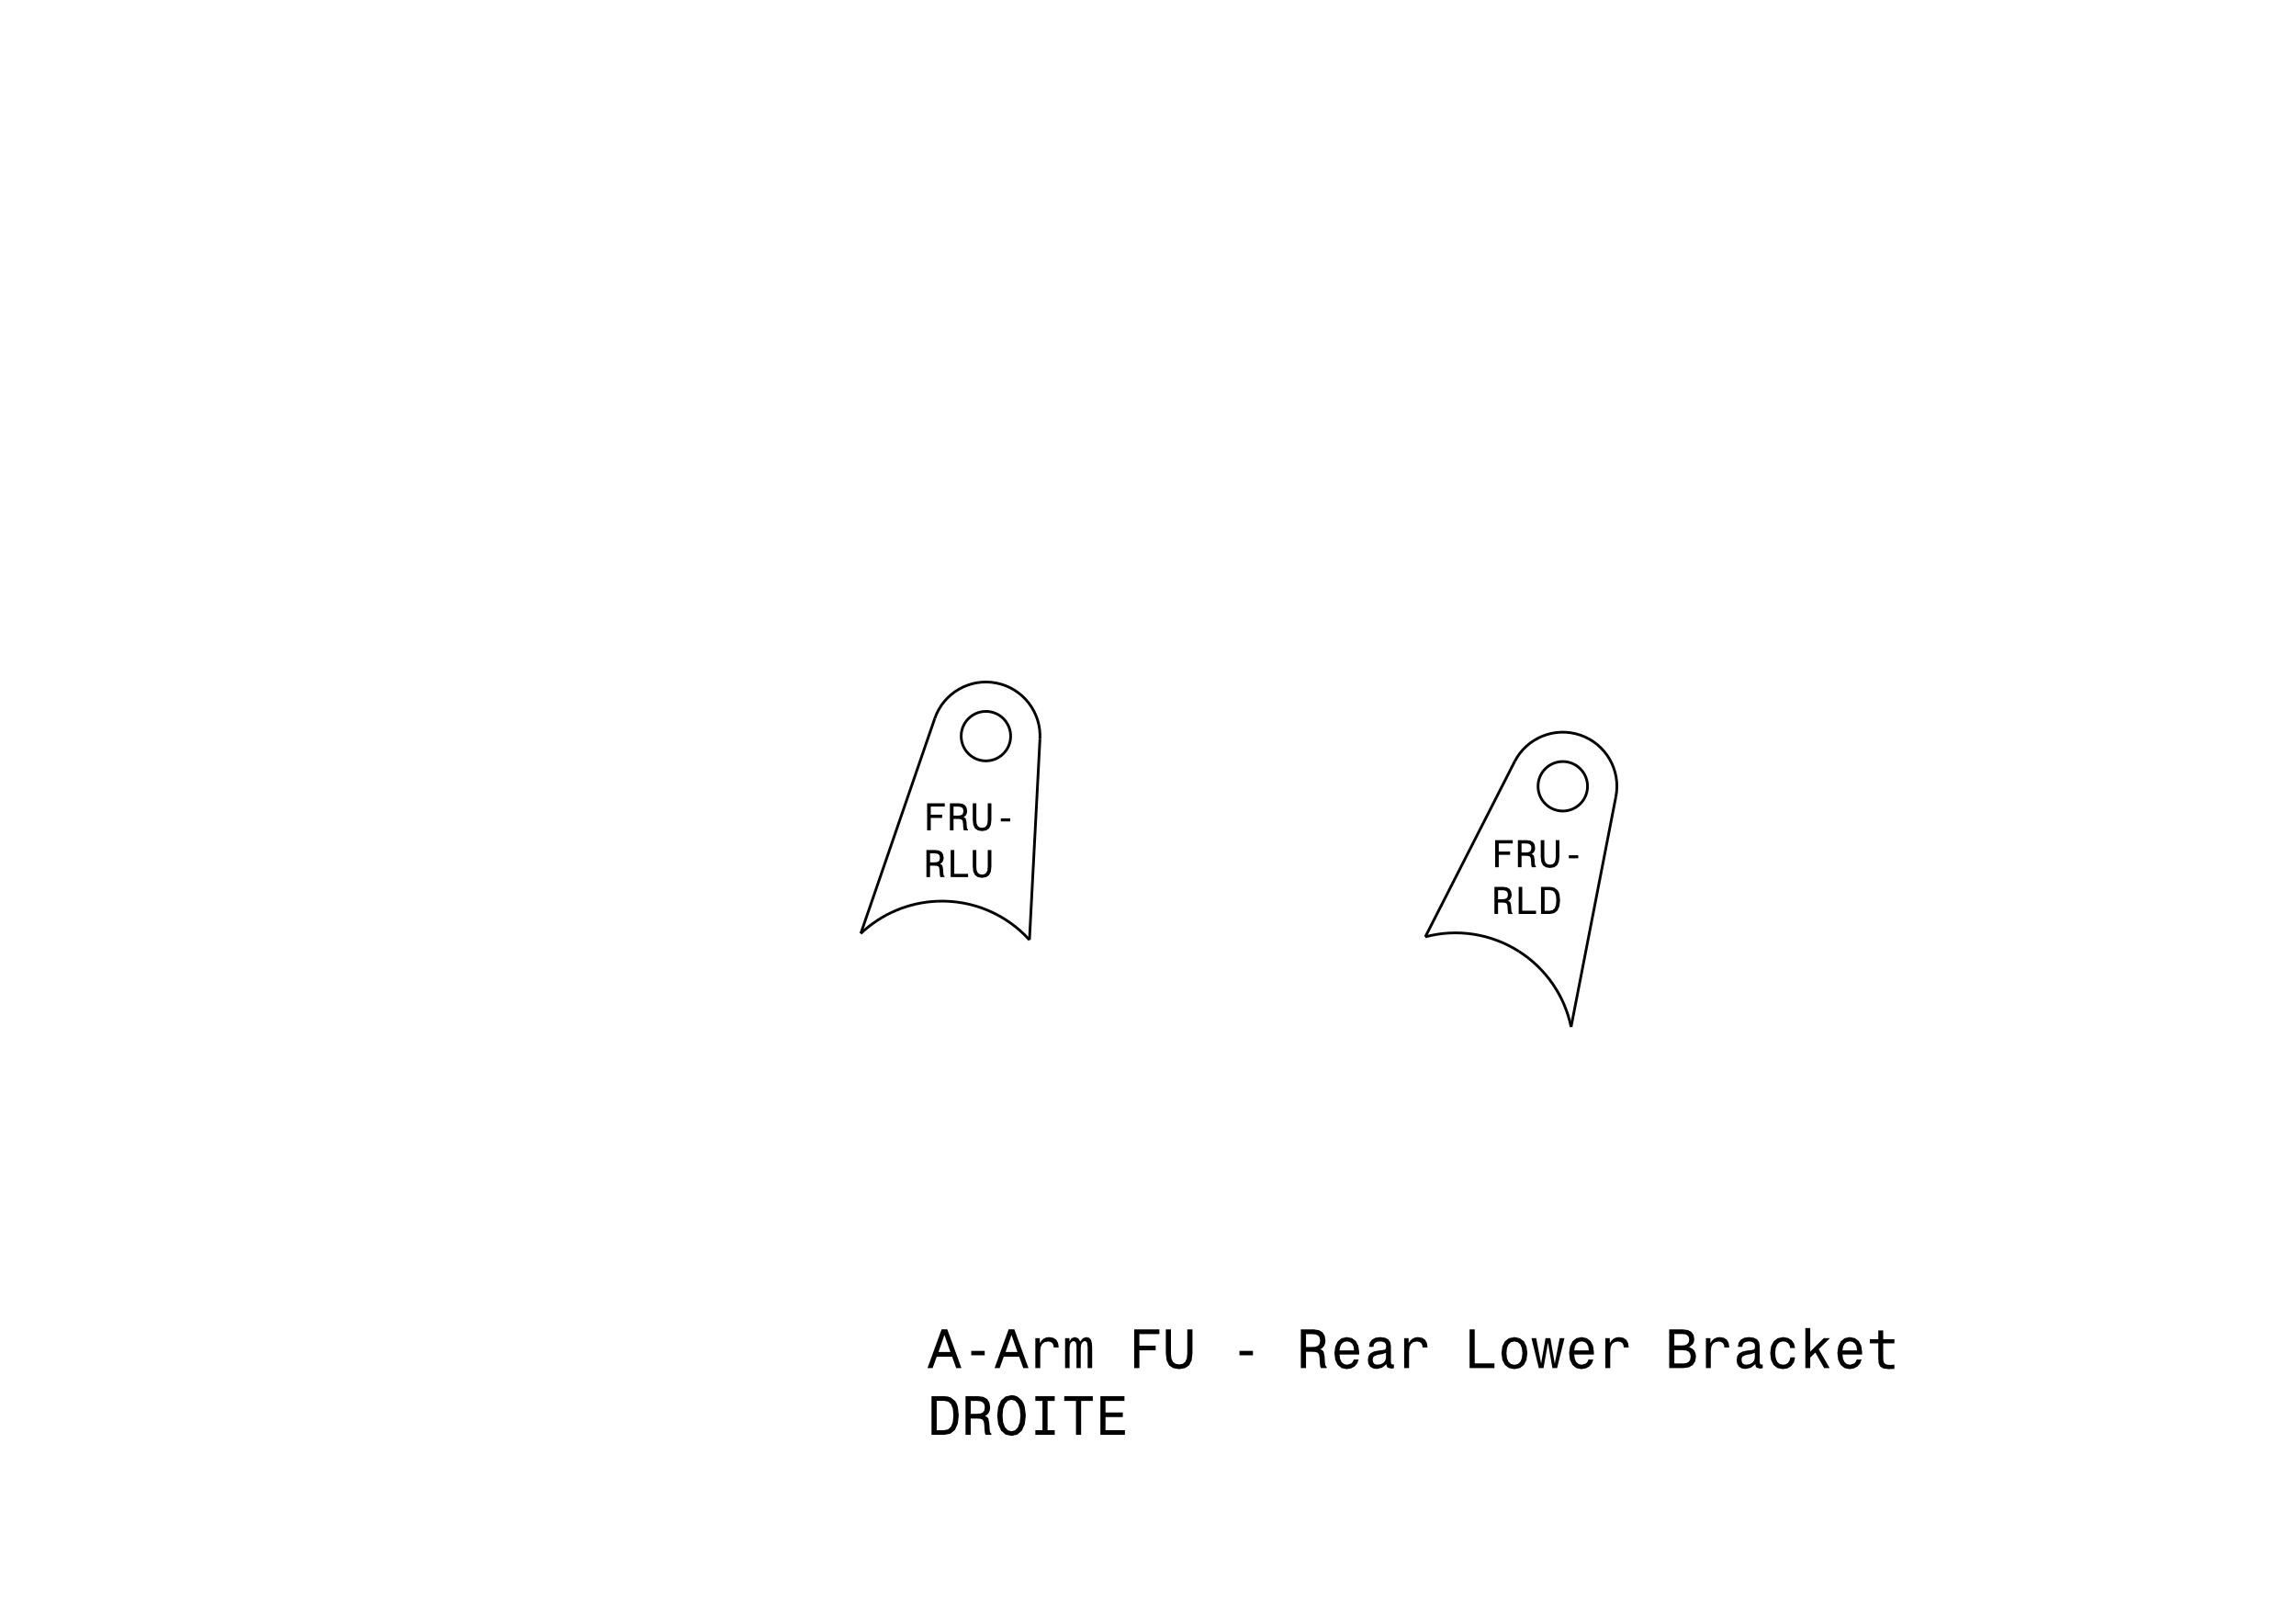
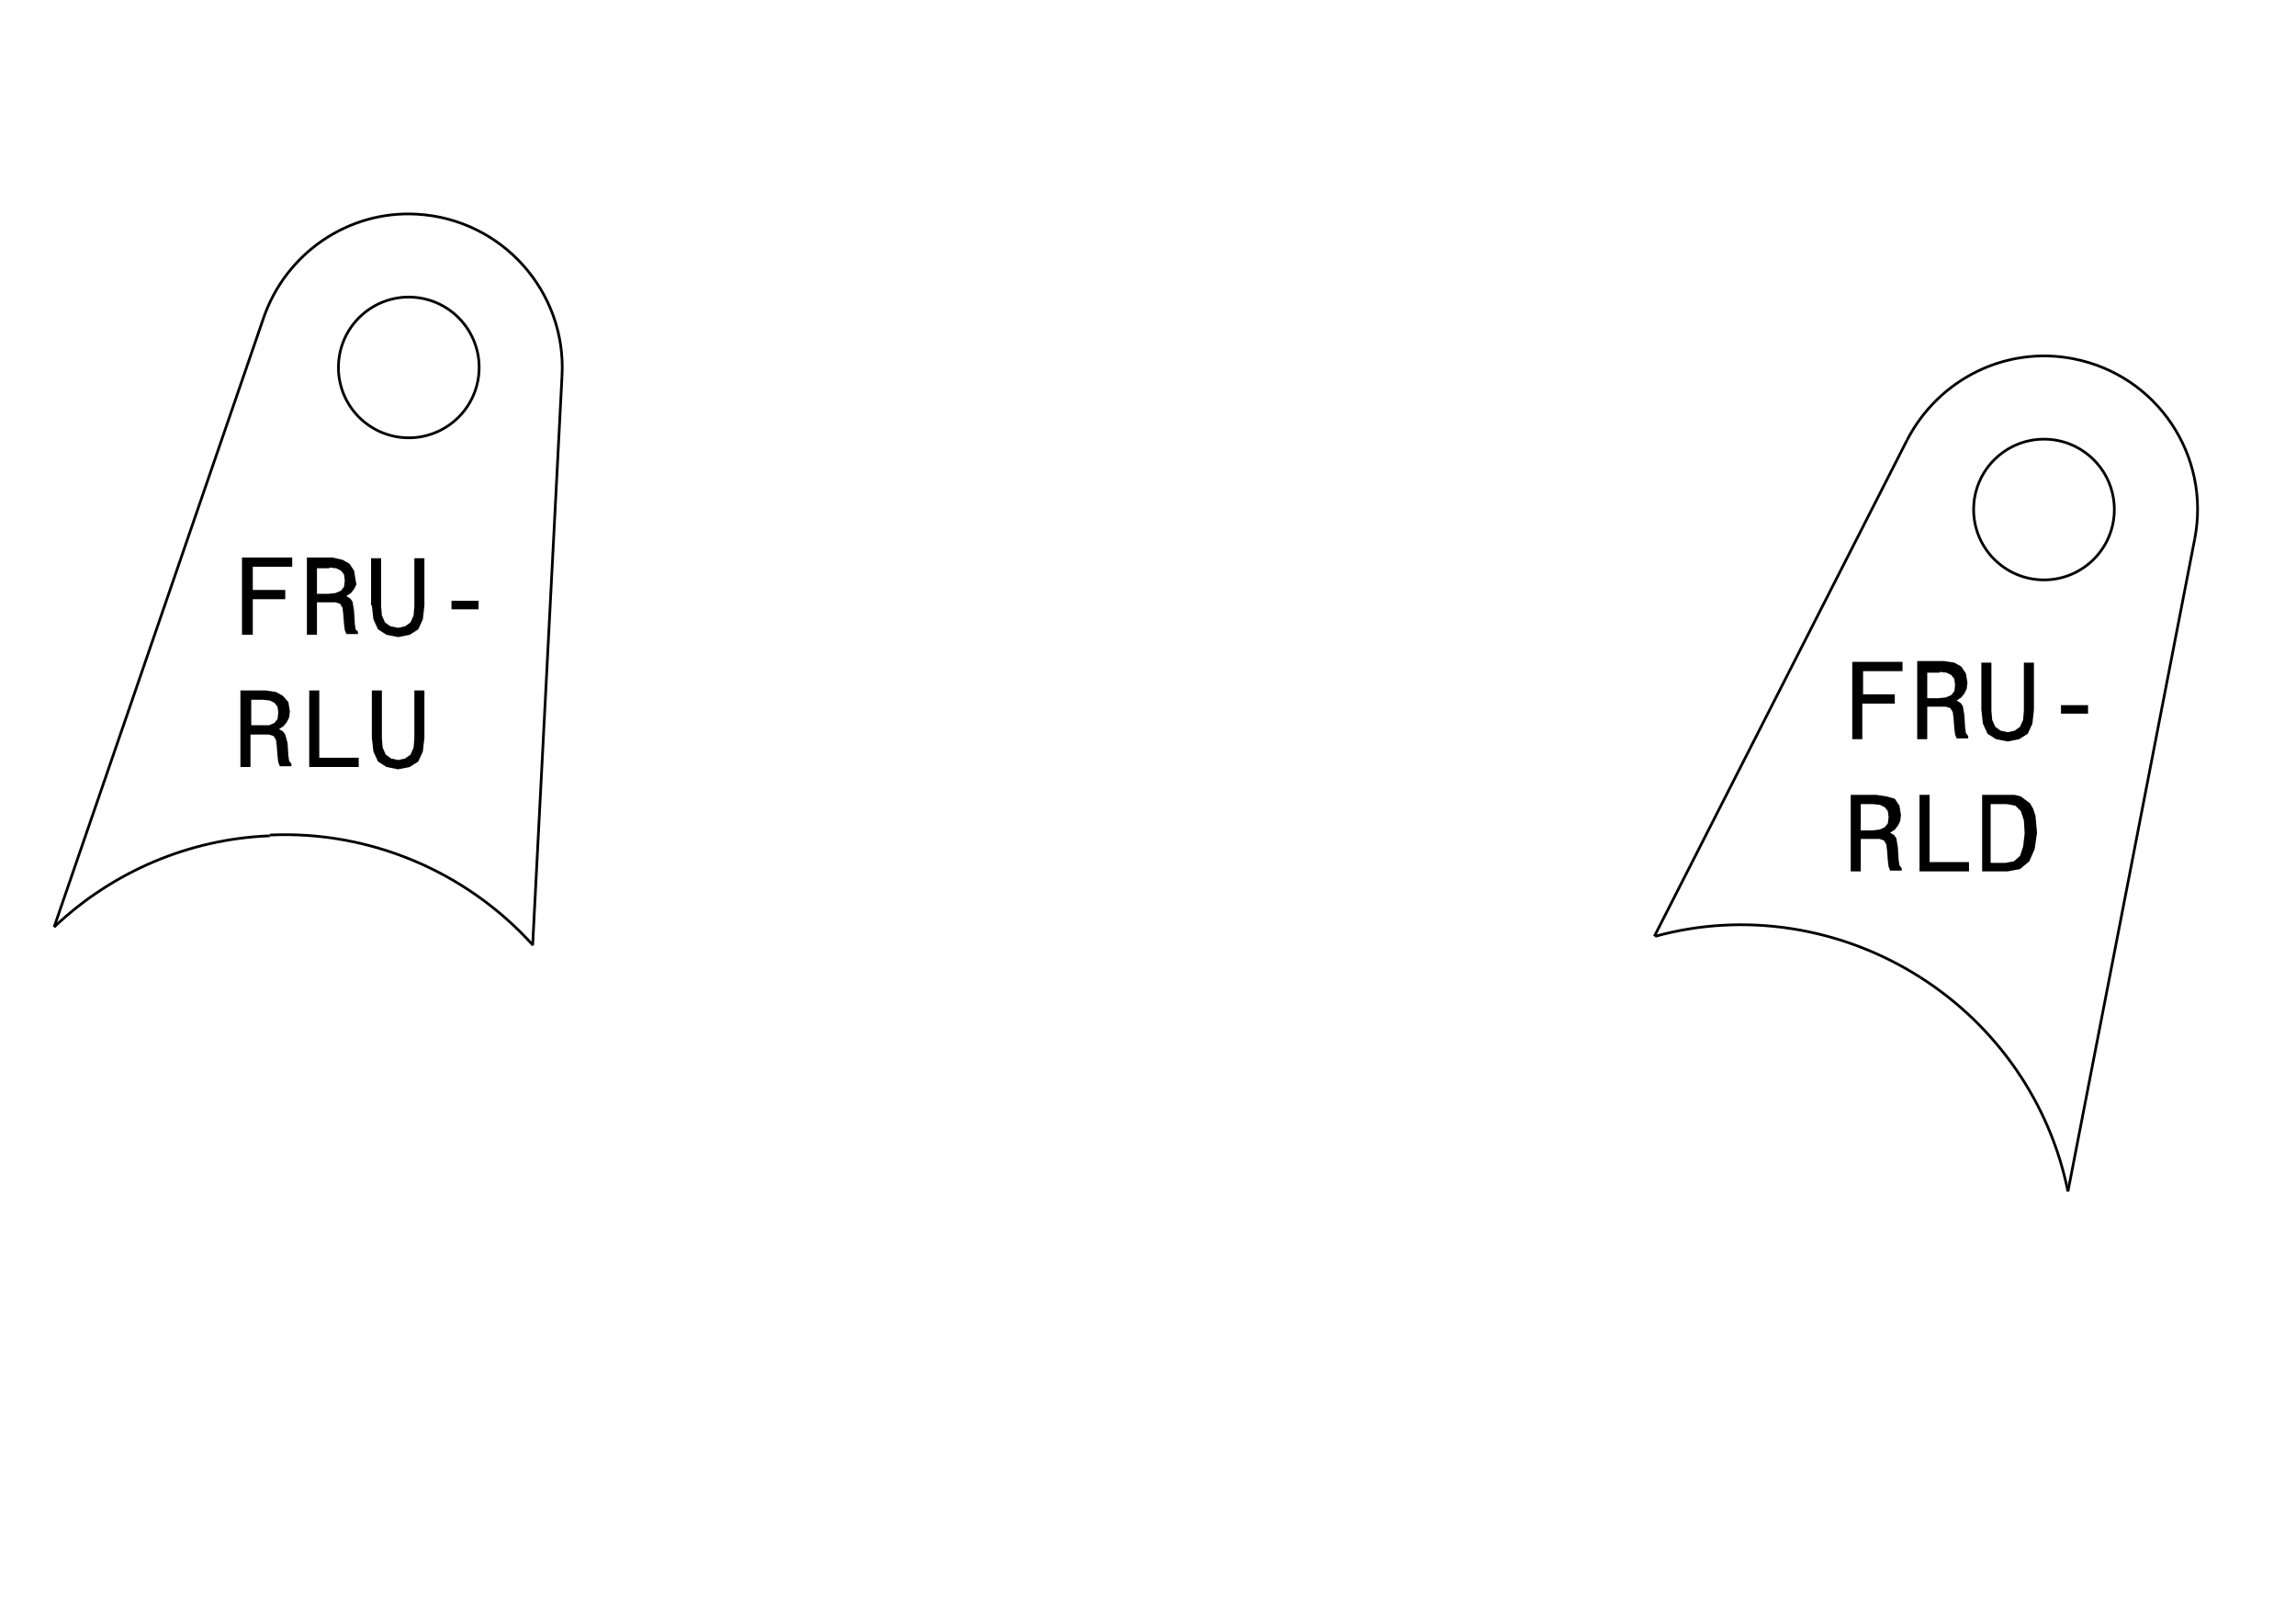
- <svg xmlns="http://www.w3.org/2000/svg" xmlns:ns1="http://www.3ds.com/print" ns1:text-version="18000" width="297" height="210" viewBox="0 0 297 210" version="1.1">
-   <g stroke="rgb(0, 0, 0)" stroke-width="0.35" stroke-linecap="butt" stroke-linejoin="miter" fill="none">
-     <path d="M 134.523 95.573 A 7 7 0 0 0 120.913 92.93" />
-     <circle cx="127.533" cy="95.208" r="3.2" />
-     <path d="M 133.166 121.566 A 15.16 15.004 -2.824 0 0 121.186 116.561" />
-     <path d="M 121.186 116.562 A 15.25 15.25 0 0 0 111.346 120.733" />
-     <path d="M 134.523 95.573 L 133.166 121.566" />
-     <path d="M 120.913 92.93 L 111.346 120.734" />
-     <path d="M 209.025 103.031 A 7 7 0 0 0 195.918 98.515" />
-     <circle cx="202.154" cy="101.694" r="3.2" />
-     <path d="M 203.228 132.821 A 15.162 15.008 -328.114 0 0 196.484 123.048" />
-     <path d="M 196.484 123.048 A 15.153 14.993 -328.002 0 0 184.371 121.166" />
-     <path d="M 195.918 98.515 L 184.371 121.166" />
-     <path d="M 209.025 103.031 L 203.228 132.821" />
+ <svg xmlns="http://www.w3.org/2000/svg" xmlns:ns1="http://www.3ds.com/print" version="1.1" id="Calque_1" ns1:text-version="18000" x="0px" y="0px" viewBox="0 0 297 210" style="enable-background:new 0 0 297 210;" xml:space="preserve">
+   <style type="text/css">
+ 	.st0{fill:none;stroke:#000000;stroke-width:0.35;}
+ </style>
+   <g>
+     <path class="st0" d="M72.7,48.6c0.6-10.9-7.8-20.3-18.8-20.9c-8.8-0.5-16.9,5-19.8,13.4" />
+     <ellipse transform="matrix(0.1602 -0.9871 0.9871 0.1602 -2.4834 92.132)" class="st0" cx="52.9" cy="47.5" rx="9.1" ry="9.1" />
+     <path class="st0" d="M68.9,122.2c-8.6-9.5-21.1-14.8-34-14.2" />
+     <path class="st0" d="M34.9,108.1c-10.4,0.4-20.3,4.6-27.9,11.8" />
+     <path class="st0" d="M72.7,48.6l-3.8,73.7" />
+     <path class="st0" d="M34.1,41.1L7,119.9" />
+     <path class="st0" d="M283.9,69.7c2.1-10.8-4.9-21.2-15.7-23.3c-8.7-1.7-17.4,2.6-21.5,10.5" />
+     <circle class="st0" cx="264.4" cy="65.9" r="9.1" />
+     <path class="st0" d="M267.5,154.1c-2.3-11.4-9.2-21.4-19.1-27.7" />
+     <path class="st0" d="M248.4,126.4c-10.2-6.5-22.7-8.5-34.3-5.3" />
+     <path class="st0" d="M246.7,56.9L214,121.1" />
+     <path class="st0" d="M283.9,69.7l-16.4,84.4" />
  </g>
-   <g stroke="rgb(0, 0, 0)" stroke-width="0.13" stroke-linecap="butt" stroke-linejoin="miter" fill="none">
-     <path d="M 119.978 176.938 L 120.641 176.938 L 121.167 175.468 L 123.163 175.468 L 123.689 176.938 L 124.366 176.938 L 122.536 171.931 L 121.801 171.931 L 119.978 176.938 L 119.978 176.938 z M 121.398 174.856 L 122.169 172.651 L 122.939 174.856 L 121.398 174.856 L 121.398 174.856 z M 125.634 175.288 L 127.378 175.288 L 127.378 174.719 L 125.634 174.719 L 125.634 175.288 L 125.634 175.288 z M 128.653 176.938 L 129.316 176.938 L 129.842 175.468 L 131.837 175.468 L 132.363 176.938 L 133.04 176.938 L 131.21 171.931 L 130.476 171.931 L 128.653 176.938 L 128.653 176.938 z M 130.072 174.856 L 130.843 172.651 L 131.614 174.856 L 130.072 174.856 L 130.072 174.856 z M 133.927 176.938 L 134.561 176.938 L 134.561 174.726 L 134.625 174.193 L 134.82 173.811 L 135.137 173.581 L 135.562 173.501 L 135.879 173.552 L 136.117 173.696 L 136.261 173.941 L 136.311 174.272 L 136.952 174.272 L 136.866 173.689 L 136.628 173.271 L 136.232 173.019 L 135.692 172.932 L 135.324 172.99 L 135.007 173.134 L 134.726 173.379 L 134.503 173.71 L 134.503 173.069 L 133.927 173.069 L 133.927 176.938 L 133.927 176.938 z M 137.774 176.938 L 138.357 176.938 L 138.357 174.352 L 138.393 173.963 L 138.501 173.682 L 138.667 173.516 L 138.883 173.451 L 139.056 173.509 L 139.172 173.653 L 139.229 173.898 L 139.251 174.222 L 139.251 176.938 L 139.798 176.938 L 139.798 174.352 L 139.834 173.97 L 139.942 173.689 L 140.115 173.516 L 140.331 173.451 L 140.504 173.509 L 140.62 173.653 L 140.692 174.222 L 140.692 176.938 L 141.275 176.938 L 141.275 174.265 L 141.239 173.71 L 141.124 173.285 L 140.893 173.026 L 140.519 172.932 L 140.079 173.076 L 139.741 173.494 L 139.474 173.084 L 139.027 172.932 L 138.617 173.076 L 138.336 173.48 L 138.336 173.069 L 137.774 173.069 L 137.774 176.938 L 137.774 176.938 z M 146.715 176.938 L 147.385 176.938 L 147.385 174.64 L 149.489 174.64 L 149.489 174.042 L 147.385 174.042 L 147.385 172.543 L 149.971 172.543 L 149.971 171.938 L 146.715 171.938 L 146.715 176.938 L 146.715 176.938 z M 150.807 175.036 L 150.908 175.937 L 151.225 176.578 L 151.758 176.945 L 152.529 177.075 L 153.293 176.945 L 153.826 176.578 L 154.143 175.944 L 154.251 175.036 L 154.251 171.938 L 153.581 171.938 L 153.581 175.072 L 153.516 175.684 L 153.321 176.124 L 152.99 176.383 L 152.529 176.47 L 152.053 176.383 L 151.722 176.124 L 151.527 175.692 L 151.47 175.072 L 151.47 171.938 L 150.807 171.938 L 150.807 175.036 L 150.807 175.036 z M 160.332 175.288 L 162.075 175.288 L 162.075 174.719 L 160.332 174.719 L 160.332 175.288 L 160.332 175.288 z M 168.271 176.938 L 168.941 176.938 L 168.941 174.827 L 169.625 174.827 L 170.13 174.849 L 170.447 174.95 L 170.62 175.187 L 170.692 175.612 L 170.728 176.261 L 170.771 176.686 L 170.857 176.938 L 171.614 176.938 L 171.614 176.801 L 171.448 176.599 L 171.391 176.225 L 171.34 175.418 L 171.218 174.82 L 171.052 174.633 L 170.793 174.496 L 171.081 174.316 L 171.283 174.063 L 171.412 173.746 L 171.455 173.365 L 171.355 172.759 L 171.066 172.305 L 170.591 172.032 L 169.942 171.938 L 168.271 171.938 L 168.271 176.938 L 168.271 176.938 z M 169.755 172.55 L 170.195 172.594 L 170.504 172.731 L 170.699 172.983 L 170.764 173.379 L 170.692 173.797 L 170.497 174.049 L 170.166 174.179 L 169.712 174.215 L 168.941 174.215 L 168.941 172.55 L 169.755 172.55 L 169.755 172.55 z M 173.278 175.187 L 175.814 175.187 L 175.821 174.892 L 175.706 174.063 L 175.389 173.444 L 174.885 173.069 L 174.215 172.932 L 173.559 173.076 L 173.055 173.48 L 172.731 174.135 L 172.615 175 L 172.723 175.886 L 173.048 176.535 L 173.545 176.938 L 174.193 177.075 L 174.755 176.981 L 175.216 176.736 L 175.555 176.347 L 175.749 175.829 L 175.123 175.829 L 174.993 176.117 L 174.806 176.333 L 174.272 176.506 L 173.862 176.427 L 173.552 176.174 L 173.35 175.764 L 173.278 175.209 L 173.278 175.187 L 173.278 175.187 z M 173.278 174.654 L 173.357 174.157 L 173.552 173.79 L 173.847 173.566 L 174.236 173.487 L 174.618 173.566 L 174.914 173.79 L 175.094 174.157 L 175.159 174.654 L 173.278 174.654 L 173.278 174.654 z M 179.359 176.434 L 179.359 176.455 L 179.395 176.7 L 179.503 176.873 L 179.957 177.01 L 180.31 176.952 L 180.31 176.463 L 180.159 176.484 L 179.957 176.39 L 179.921 176.102 L 179.921 174.099 L 179.834 173.588 L 179.582 173.228 L 179.143 173.012 L 178.523 172.932 L 177.918 173.019 L 177.471 173.264 L 177.19 173.646 L 177.097 174.15 L 177.097 174.193 L 177.666 174.193 L 177.716 173.89 L 177.875 173.674 L 178.134 173.545 L 178.502 173.494 L 178.855 173.53 L 179.107 173.638 L 179.258 173.826 L 179.309 174.085 L 179.28 174.388 L 179.164 174.539 L 178.876 174.611 L 178.336 174.669 L 177.716 174.798 L 177.277 175.029 L 177.017 175.389 L 176.938 175.922 L 177.01 176.398 L 177.234 176.751 L 177.594 176.974 L 178.091 177.053 L 178.761 176.902 L 179.359 176.434 L 179.359 176.434 z M 179.287 175.584 L 179.2 175.958 L 178.97 176.246 L 178.624 176.434 L 178.199 176.499 L 177.925 176.463 L 177.731 176.347 L 177.608 176.146 L 177.572 175.865 L 177.601 175.612 L 177.716 175.432 L 178.177 175.231 L 178.761 175.144 L 179.287 174.971 L 179.287 175.584 L 179.287 175.584 z M 181.636 176.938 L 182.27 176.938 L 182.27 174.726 L 182.334 174.193 L 182.529 173.811 L 182.846 173.581 L 183.271 173.501 L 183.588 173.552 L 183.826 173.696 L 183.97 173.941 L 184.02 174.272 L 184.662 174.272 L 184.575 173.689 L 184.337 173.271 L 183.941 173.019 L 183.401 172.932 L 183.033 172.99 L 182.716 173.134 L 182.435 173.379 L 182.212 173.71 L 182.212 173.069 L 181.636 173.069 L 181.636 176.938 L 181.636 176.938 z M 190.101 176.938 L 193.314 176.938 L 193.314 176.333 L 190.764 176.333 L 190.764 171.938 L 190.101 171.938 L 190.101 176.938 L 190.101 176.938 z M 194.222 175.007 L 194.337 175.886 L 194.669 176.535 L 195.195 176.938 L 195.901 177.075 L 196.6 176.938 L 197.126 176.542 L 197.457 175.893 L 197.579 175.007 L 197.457 174.128 L 197.126 173.473 L 196.6 173.076 L 195.901 172.932 L 195.195 173.076 L 194.669 173.48 L 194.337 174.128 L 194.222 175.007 L 194.222 175.007 z M 194.871 175 L 194.935 174.352 L 195.137 173.883 L 195.461 173.595 L 195.901 173.494 L 196.333 173.595 L 196.657 173.876 L 196.859 174.352 L 196.931 175 L 196.859 175.656 L 196.657 176.131 L 196.333 176.419 L 195.901 176.513 L 195.461 176.419 L 195.137 176.131 L 194.935 175.656 L 194.871 175 L 194.871 175 z M 199.662 176.938 L 200.238 173.653 L 200.814 176.938 L 201.42 176.938 L 202.371 173.069 L 201.758 173.069 L 201.117 176.354 L 200.548 173.069 L 199.921 173.069 L 199.352 176.354 L 198.711 173.069 L 198.105 173.069 L 199.056 176.938 L 199.662 176.938 L 199.662 176.938 z M 203.639 175.187 L 206.175 175.187 L 206.182 174.892 L 206.067 174.063 L 205.75 173.444 L 205.245 173.069 L 204.575 172.932 L 203.92 173.076 L 203.415 173.48 L 203.091 174.135 L 202.976 175 L 203.084 175.886 L 203.408 176.535 L 203.905 176.938 L 204.554 177.075 L 205.116 176.981 L 205.577 176.736 L 205.915 176.347 L 206.11 175.829 L 205.483 175.829 L 205.353 176.117 L 205.166 176.333 L 204.633 176.506 L 204.222 176.427 L 203.912 176.174 L 203.711 175.764 L 203.639 175.209 L 203.639 175.187 L 203.639 175.187 z M 203.639 174.654 L 203.718 174.157 L 203.912 173.79 L 204.208 173.566 L 204.597 173.487 L 204.979 173.566 L 205.274 173.79 L 205.454 174.157 L 205.519 174.654 L 203.639 174.654 L 203.639 174.654 z M 207.659 176.938 L 208.293 176.938 L 208.293 174.726 L 208.358 174.193 L 208.552 173.811 L 208.869 173.581 L 209.294 173.501 L 209.611 173.552 L 209.849 173.696 L 209.993 173.941 L 210.043 174.272 L 210.685 174.272 L 210.598 173.689 L 210.36 173.271 L 209.964 173.019 L 209.424 172.932 L 209.056 172.99 L 208.739 173.134 L 208.458 173.379 L 208.235 173.71 L 208.235 173.069 L 207.659 173.069 L 207.659 176.938 L 207.659 176.938 z M 218.487 174.236 L 218.992 173.818 L 219.121 173.537 L 219.165 173.192 L 219.071 172.651 L 218.79 172.262 L 218.336 172.024 L 217.702 171.938 L 215.922 171.938 L 215.922 176.938 L 217.803 176.938 L 218.473 176.837 L 218.97 176.542 L 219.28 176.073 L 219.388 175.439 L 219.323 175.014 L 219.15 174.661 L 218.869 174.402 L 218.487 174.236 L 218.487 174.236 z M 217.565 174.013 L 216.585 174.013 L 216.585 172.536 L 217.623 172.536 L 218.012 172.579 L 218.286 172.709 L 218.451 172.932 L 218.509 173.264 L 218.444 173.595 L 218.271 173.826 L 217.976 173.97 L 217.565 174.013 L 217.565 174.013 z M 217.724 176.34 L 216.585 176.34 L 216.585 174.618 L 217.659 174.618 L 218.113 174.669 L 218.437 174.82 L 218.631 175.079 L 218.696 175.454 L 218.631 175.85 L 218.451 176.124 L 218.149 176.29 L 217.724 176.34 L 217.724 176.34 z M 220.67 176.938 L 221.304 176.938 L 221.304 174.726 L 221.369 174.193 L 221.564 173.811 L 221.881 173.581 L 222.306 173.501 L 222.623 173.552 L 222.861 173.696 L 223.005 173.941 L 223.055 174.272 L 223.696 174.272 L 223.61 173.689 L 223.372 173.271 L 222.976 173.019 L 222.435 172.932 L 222.068 172.99 L 221.751 173.134 L 221.47 173.379 L 221.247 173.71 L 221.247 173.069 L 220.67 173.069 L 220.67 176.938 L 220.67 176.938 z M 227.068 176.434 L 227.068 176.455 L 227.104 176.7 L 227.212 176.873 L 227.666 177.01 L 228.019 176.952 L 228.019 176.463 L 227.868 176.484 L 227.666 176.39 L 227.63 176.102 L 227.63 174.099 L 227.544 173.588 L 227.291 173.228 L 226.852 173.012 L 226.232 172.932 L 225.627 173.019 L 225.18 173.264 L 224.899 173.646 L 224.806 174.15 L 224.806 174.193 L 225.375 174.193 L 225.425 173.89 L 225.584 173.674 L 225.843 173.545 L 226.211 173.494 L 226.564 173.53 L 226.816 173.638 L 226.967 173.826 L 227.018 174.085 L 226.989 174.388 L 226.874 174.539 L 226.585 174.611 L 226.045 174.669 L 225.425 174.798 L 224.986 175.029 L 224.727 175.389 L 224.647 175.922 L 224.719 176.398 L 224.943 176.751 L 225.303 176.974 L 225.8 177.053 L 226.47 176.902 L 227.068 176.434 L 227.068 176.434 z M 226.996 175.584 L 226.91 175.958 L 226.679 176.246 L 226.333 176.434 L 225.908 176.499 L 225.634 176.463 L 225.44 176.347 L 225.317 176.146 L 225.281 175.865 L 225.31 175.612 L 225.425 175.432 L 225.886 175.231 L 226.47 175.144 L 226.996 174.971 L 226.996 175.584 L 226.996 175.584 z M 231.571 174.352 L 232.198 174.352 L 232.068 173.775 L 231.758 173.321 L 231.276 173.04 L 230.649 172.932 L 229.957 173.076 L 229.431 173.48 L 229.1 174.135 L 228.984 175.014 L 229.093 175.886 L 229.417 176.535 L 229.928 176.938 L 230.627 177.075 L 231.247 176.967 L 231.729 176.664 L 232.061 176.189 L 232.205 175.555 L 231.6 175.555 L 231.492 175.958 L 231.29 176.261 L 231.002 176.448 L 230.649 176.506 L 230.209 176.412 L 229.892 176.124 L 229.698 175.656 L 229.633 174.993 L 229.698 174.344 L 229.899 173.876 L 230.224 173.588 L 230.649 173.487 L 231.023 173.552 L 231.304 173.718 L 231.492 173.991 L 231.571 174.352 L 231.571 174.352 z M 233.531 176.938 L 234.165 176.938 L 234.165 175.576 L 234.827 174.935 L 235.966 176.938 L 236.679 176.938 L 235.26 174.496 L 236.715 173.069 L 235.915 173.069 L 234.165 174.813 L 234.165 171.765 L 233.531 171.765 L 233.531 176.938 L 233.531 176.938 z M 238.336 175.187 L 240.872 175.187 L 240.879 174.892 L 240.764 174.063 L 240.447 173.444 L 239.943 173.069 L 239.273 172.932 L 238.617 173.076 L 238.113 173.48 L 237.789 174.135 L 237.673 175 L 237.781 175.886 L 238.106 176.535 L 238.603 176.938 L 239.251 177.075 L 239.813 176.981 L 240.274 176.736 L 240.613 176.347 L 240.807 175.829 L 240.18 175.829 L 240.051 176.117 L 239.863 176.333 L 239.33 176.506 L 238.92 176.427 L 238.61 176.174 L 238.408 175.764 L 238.336 175.209 L 238.336 175.187 L 238.336 175.187 z M 238.336 174.654 L 238.415 174.157 L 238.61 173.79 L 238.905 173.566 L 239.294 173.487 L 239.676 173.566 L 239.972 173.79 L 240.152 174.157 L 240.216 174.654 L 238.336 174.654 L 238.336 174.654 z M 242.969 173.739 L 242.969 175.677 L 243.012 176.304 L 243.214 176.736 L 243.617 176.988 L 244.301 177.075 L 245.051 177.039 L 245.051 176.491 L 244.503 176.535 L 244.006 176.477 L 243.74 176.297 L 243.624 175.994 L 243.603 175.569 L 243.603 173.739 L 245.051 173.739 L 245.051 173.199 L 243.603 173.199 L 243.603 172.068 L 242.969 172.068 L 242.969 173.199 L 241.874 173.199 L 241.874 173.739 L 242.969 173.739 L 242.969 173.739 z" stroke="none" fill-rule="evenodd" fill="rgb(0, 0, 0)" />
+   <g>
+     <path d="M31.5,279.2h1.9l1.5-4.2h5.7l1.5,4.2h1.9L38.7,265h-2.1L31.5,279.2L31.5,279.2z M35.5,273.3l2.2-6.3l2.2,6.3H35.5   L35.5,273.3z M47.5,274.5h4.9v-1.6h-4.9V274.5L47.5,274.5z M56.1,279.2H58l1.5-4.2h5.7l1.5,4.2h1.9L63.3,265h-2.1L56.1,279.2   L56.1,279.2z M60.1,273.3l2.2-6.3l2.2,6.3H60.1L60.1,273.3z M71,279.2h1.8v-6.3l0.2-1.5l0.6-1.1l0.9-0.7l1.2-0.2l0.9,0.1l0.7,0.4   l0.4,0.7l0.1,0.9h1.8l-0.2-1.7l-0.7-1.2l-1.1-0.7l-1.5-0.2l-1,0.2l-0.9,0.4l-0.8,0.7l-0.6,0.9v-1.8H71V279.2L71,279.2z M81.9,279.2   h1.7v-7.3l0.1-1.1L84,270l0.5-0.5l0.6-0.2l0.5,0.2l0.3,0.4l0.2,0.7l0.1,0.9v7.7h1.6v-7.3l0.1-1.1l0.3-0.8l0.5-0.5l0.6-0.2l0.5,0.2   l0.3,0.4l0.2,1.6v7.7h1.7v-7.6l-0.1-1.6l-0.3-1.2l-0.7-0.7l-1.1-0.3l-1.2,0.4l-1,1.2l-0.8-1.2l-1.3-0.4l-1.2,0.4l-0.8,1.1v-1.2   h-1.6V279.2L81.9,279.2z M107.3,279.2h1.9v-6.5h6V271h-6v-4.2h7.3V265h-9.2V279.2L107.3,279.2z M118.9,273.8l0.3,2.6l0.9,1.8l1.5,1   l2.2,0.4l2.2-0.4l1.5-1l0.9-1.8l0.3-2.6V265h-1.9v8.9l-0.2,1.7l-0.6,1.2l-0.9,0.7l-1.3,0.2l-1.3-0.2l-0.9-0.7l-0.6-1.2l-0.2-1.8   V265h-1.9V273.8L118.9,273.8z M145.9,274.5h4.9v-1.6h-4.9V274.5L145.9,274.5z M168.4,279.2h1.9v-6h1.9l1.4,0.1l0.9,0.3l0.5,0.7   l0.2,1.2l0.1,1.8l0.1,1.2l0.2,0.7h2.1v-0.4l-0.5-0.6l-0.2-1.1l-0.1-2.3l-0.3-1.7l-0.5-0.5l-0.7-0.4l0.8-0.5l0.6-0.7l0.4-0.9   l0.1-1.1l-0.3-1.7l-0.8-1.3l-1.3-0.8l-1.8-0.3h-4.7V279.2L168.4,279.2z M172.6,266.8l1.2,0.1l0.9,0.4l0.6,0.7l0.2,1.1l-0.2,1.2   l-0.6,0.7l-0.9,0.4l-1.3,0.1h-2.2v-4.7H172.6L172.6,266.8z M182.6,274.2h7.2l0-0.8l-0.3-2.3l-0.9-1.8l-1.4-1.1l-1.9-0.4l-1.9,0.4   l-1.4,1.1l-0.9,1.9l-0.3,2.5l0.3,2.5l0.9,1.8l1.4,1.1l1.8,0.4l1.6-0.3l1.3-0.7l1-1.1l0.5-1.5h-1.8l-0.4,0.8l-0.5,0.6l-1.5,0.5   l-1.2-0.2l-0.9-0.7l-0.6-1.2L182.6,274.2L182.6,274.2L182.6,274.2z M182.6,272.7l0.2-1.4l0.6-1l0.8-0.6l1.1-0.2l1.1,0.2l0.8,0.6   l0.5,1l0.2,1.4H182.6L182.6,272.7z M199.8,277.8L199.8,277.8l0.1,0.8l0.3,0.5l1.3,0.4l1-0.2v-1.4l-0.4,0.1l-0.6-0.3l-0.1-0.8v-5.7   l-0.2-1.4l-0.7-1l-1.2-0.6l-1.8-0.2l-1.7,0.2l-1.3,0.7l-0.8,1.1l-0.3,1.4v0.1h1.6l0.1-0.9l0.5-0.6l0.7-0.4l1-0.1l1,0.1l0.7,0.3   l0.4,0.5l0.1,0.7l-0.1,0.9l-0.3,0.4l-0.8,0.2l-1.5,0.2l-1.8,0.4l-1.2,0.7l-0.7,1l-0.2,1.5l0.2,1.3l0.6,1l1,0.6l1.4,0.2l1.9-0.4   L199.8,277.8L199.8,277.8z M199.6,275.4l-0.2,1.1l-0.7,0.8l-1,0.5l-1.2,0.2l-0.8-0.1l-0.5-0.3l-0.3-0.6l-0.1-0.8l0.1-0.7l0.3-0.5   l1.3-0.6l1.7-0.2l1.5-0.5V275.4L199.6,275.4z M206.3,279.2h1.8v-6.3l0.2-1.5l0.6-1.1l0.9-0.7l1.2-0.2l0.9,0.1l0.7,0.4l0.4,0.7   l0.1,0.9h1.8l-0.2-1.7l-0.7-1.2l-1.1-0.7l-1.5-0.2l-1,0.2l-0.9,0.4l-0.8,0.7l-0.6,0.9v-1.8h-1.6V279.2L206.3,279.2z M230.3,279.2   h9.1v-1.7h-7.2V265h-1.9V279.2L230.3,279.2z M241.9,273.7l0.3,2.5l0.9,1.8l1.5,1.1l2,0.4l2-0.4l1.5-1.1l0.9-1.8l0.3-2.5l-0.3-2.5   l-0.9-1.9l-1.5-1.1l-2-0.4l-2,0.4l-1.5,1.1l-0.9,1.8L241.9,273.7L241.9,273.7z M243.8,273.7l0.2-1.8l0.6-1.3l0.9-0.8l1.2-0.3   l1.2,0.3l0.9,0.8l0.6,1.3l0.2,1.8l-0.2,1.9l-0.6,1.3l-0.9,0.8l-1.2,0.3l-1.2-0.3l-0.9-0.8l-0.6-1.3L243.8,273.7L243.8,273.7z    M257.4,279.2l1.6-9.3l1.6,9.3h1.7l2.7-11h-1.7l-1.8,9.3l-1.6-9.3h-1.8l-1.6,9.3l-1.8-9.3h-1.7l2.7,11H257.4L257.4,279.2z    M268.6,274.2h7.2l0-0.8l-0.3-2.3l-0.9-1.8l-1.4-1.1l-1.9-0.4l-1.9,0.4l-1.4,1.1l-0.9,1.9l-0.3,2.5l0.3,2.5l0.9,1.8l1.4,1.1   l1.8,0.4l1.6-0.3l1.3-0.7l1-1.1l0.6-1.5h-1.8l-0.4,0.8l-0.5,0.6l-1.5,0.5l-1.2-0.2l-0.9-0.7l-0.6-1.2L268.6,274.2L268.6,274.2   L268.6,274.2z M268.6,272.7l0.2-1.4l0.5-1l0.8-0.6l1.1-0.2l1.1,0.2l0.8,0.6l0.5,1l0.2,1.4H268.6L268.6,272.7z M280,279.2h1.8v-6.3   l0.2-1.5l0.5-1.1l0.9-0.7l1.2-0.2l0.9,0.1l0.7,0.4l0.4,0.7l0.1,0.9h1.8l-0.2-1.7l-0.7-1.2l-1.1-0.7l-1.5-0.2l-1,0.2l-0.9,0.4   l-0.8,0.7l-0.6,0.9v-1.8H280V279.2L280,279.2z M310.7,271.5l1.4-1.2l0.4-0.8l0.1-1l-0.3-1.5l-0.8-1.1l-1.3-0.7l-1.8-0.2h-5v14.2   h5.3l1.9-0.3l1.4-0.8l0.9-1.3l0.3-1.8l-0.2-1.2l-0.5-1l-0.8-0.7L310.7,271.5L310.7,271.5z M308.1,270.9h-2.8v-4.2h2.9l1.1,0.1   l0.8,0.4l0.5,0.6l0.2,0.9l-0.2,0.9l-0.5,0.7l-0.8,0.4L308.1,270.9L308.1,270.9z M308.6,277.5h-3.2v-4.9h3l1.3,0.1l0.9,0.4l0.5,0.7   l0.2,1.1l-0.2,1.1l-0.5,0.8l-0.9,0.5L308.6,277.5L308.6,277.5z M316.9,279.2h1.8v-6.3l0.2-1.5l0.6-1.1l0.9-0.7l1.2-0.2l0.9,0.1   l0.7,0.4l0.4,0.7l0.1,0.9h1.8l-0.2-1.7l-0.7-1.2l-1.1-0.7l-1.5-0.2l-1,0.2l-0.9,0.4l-0.8,0.7l-0.6,0.9v-1.8h-1.6V279.2L316.9,279.2   z M335,277.8L335,277.8l0.1,0.8l0.3,0.5l1.3,0.4l1-0.2v-1.4l-0.4,0.1l-0.6-0.3l-0.1-0.8v-5.7l-0.2-1.4l-0.7-1l-1.2-0.6l-1.8-0.2   l-1.7,0.2l-1.3,0.7l-0.8,1.1l-0.3,1.4v0.1h1.6l0.1-0.9l0.5-0.6l0.7-0.4l1-0.1l1,0.1l0.7,0.3l0.4,0.5l0.1,0.7l-0.1,0.9l-0.3,0.4   l-0.8,0.2l-1.5,0.2l-1.8,0.4l-1.2,0.7l-0.7,1l-0.2,1.5l0.2,1.3l0.6,1l1,0.6l1.4,0.2l1.9-0.4L335,277.8L335,277.8z M334.8,275.4   l-0.2,1.1l-0.7,0.8l-1,0.5l-1.2,0.2l-0.8-0.1l-0.5-0.3l-0.3-0.6l-0.1-0.8l0.1-0.7l0.3-0.5l1.3-0.6l1.7-0.2l1.5-0.5V275.4   L334.8,275.4z M347.8,271.9h1.8l-0.4-1.6l-0.9-1.3l-1.4-0.8l-1.8-0.3l-2,0.4l-1.5,1.1l-0.9,1.9l-0.3,2.5l0.3,2.5l0.9,1.8l1.4,1.1   l2,0.4l1.8-0.3l1.4-0.9l0.9-1.3l0.4-1.8h-1.7l-0.3,1.1l-0.6,0.9l-0.8,0.5l-1,0.2l-1.2-0.3l-0.9-0.8l-0.5-1.3l-0.2-1.9l0.2-1.8   l0.6-1.3l0.9-0.8l1.2-0.3l1.1,0.2l0.8,0.5l0.5,0.8L347.8,271.9L347.8,271.9z M353.4,279.2h1.8v-3.9l1.9-1.8l3.2,5.7h2l-4-6.9l4.1-4   h-2.3l-5,4.9v-8.6h-1.8V279.2L353.4,279.2z M367,274.2h7.2l0-0.8l-0.3-2.3l-0.9-1.8l-1.4-1.1l-1.9-0.4l-1.9,0.4l-1.4,1.1l-0.9,1.9   l-0.3,2.5l0.3,2.5l0.9,1.8l1.4,1.1l1.8,0.4l1.6-0.3l1.3-0.7l1-1.1l0.5-1.5h-1.8l-0.4,0.8l-0.5,0.6l-1.5,0.5l-1.2-0.2l-0.9-0.7   l-0.6-1.2L367,274.2L367,274.2L367,274.2z M367,272.7l0.2-1.4l0.6-1l0.8-0.6l1.1-0.2l1.1,0.2l0.8,0.6l0.5,1l0.2,1.4H367L367,272.7z    M380.1,270.1v5.5l0.1,1.8l0.6,1.2l1.1,0.7l1.9,0.2l2.1-0.1v-1.6l-1.6,0.1l-1.4-0.2l-0.8-0.5l-0.3-0.9l-0.1-1.2v-5.2h4.1v-1.5h-4.1   v-3.2h-1.8v3.2H377v1.5H380.1L380.1,270.1z" />
  </g>
-   <g stroke="rgb(0, 0, 0)" stroke-width="0.13" stroke-linecap="butt" stroke-linejoin="miter" fill="none">
-     <path d="M 122.161 180.576 L 120.497 180.576 L 120.497 185.576 L 122.161 185.576 L 122.947 185.418 L 123.53 184.935 L 123.89 184.15 L 124.02 183.076 L 123.905 181.981 L 123.761 181.549 L 123.559 181.203 L 122.976 180.735 L 122.594 180.62 L 122.161 180.576 L 122.161 180.576 z M 122.111 181.174 L 122.659 181.282 L 123.033 181.614 L 123.256 182.205 L 123.329 183.076 L 123.249 183.919 L 123.026 184.51 L 122.644 184.863 L 122.111 184.978 L 121.167 184.978 L 121.167 181.174 L 122.111 181.174 L 122.111 181.174 z M 124.899 185.576 L 125.569 185.576 L 125.569 183.465 L 126.254 183.465 L 126.758 183.487 L 127.075 183.588 L 127.248 183.826 L 127.32 184.251 L 127.356 184.899 L 127.399 185.324 L 127.486 185.576 L 128.242 185.576 L 128.242 185.439 L 128.076 185.238 L 128.019 184.863 L 127.968 184.056 L 127.846 183.458 L 127.68 183.271 L 127.421 183.134 L 127.709 182.954 L 127.911 182.702 L 128.04 182.385 L 128.084 182.003 L 127.983 181.398 L 127.695 180.944 L 127.219 180.67 L 126.571 180.576 L 124.899 180.576 L 124.899 185.576 L 124.899 185.576 z M 126.383 181.189 L 126.823 181.232 L 127.133 181.369 L 127.327 181.621 L 127.392 182.017 L 127.32 182.435 L 127.125 182.687 L 126.794 182.817 L 126.34 182.853 L 125.569 182.853 L 125.569 181.189 L 126.383 181.189 L 126.383 181.189 z M 128.991 183.076 L 129.121 184.2 L 129.496 185.029 L 130.079 185.54 L 130.843 185.713 L 131.599 185.54 L 132.19 185.029 L 132.558 184.2 L 132.695 183.076 L 132.558 181.96 L 132.399 181.506 L 132.19 181.131 L 131.599 180.62 L 131.239 180.49 L 130.843 180.439 L 130.072 180.62 L 129.488 181.124 L 129.121 181.952 L 128.991 183.076 L 128.991 183.076 z M 129.683 183.076 L 129.762 182.205 L 130 181.563 L 130.367 181.174 L 130.843 181.037 L 131.311 181.174 L 131.679 181.571 L 131.916 182.212 L 132.003 183.076 L 131.916 183.948 L 131.679 184.589 L 131.311 184.978 L 130.843 185.108 L 130.367 184.978 L 130 184.589 L 129.762 183.955 L 129.683 183.076 L 129.683 183.076 z M 134.849 184.971 L 133.927 184.971 L 133.927 185.576 L 136.434 185.576 L 136.434 184.971 L 135.512 184.971 L 135.512 181.182 L 136.434 181.182 L 136.434 180.576 L 133.927 180.576 L 133.927 181.182 L 134.849 181.182 L 134.849 184.971 L 134.849 184.971 z M 139.186 185.576 L 139.849 185.576 L 139.849 181.182 L 141.362 181.182 L 141.362 180.576 L 137.666 180.576 L 137.666 181.182 L 139.186 181.182 L 139.186 185.576 L 139.186 185.576 z M 142.342 185.576 L 145.512 185.576 L 145.512 184.971 L 143.004 184.971 L 143.004 183.278 L 145.238 183.278 L 145.238 182.68 L 143.004 182.68 L 143.004 181.182 L 145.454 181.182 L 145.454 180.576 L 142.342 180.576 L 142.342 185.576 L 142.342 185.576 z" stroke="none" fill-rule="evenodd" fill="rgb(0, 0, 0)" />
+   <g>
+     <path d="M37.7,289.5H33v14.2h4.7l2.2-0.4l1.7-1.4l1-2.2l0.4-3l-0.3-3.1l-0.4-1.2l-0.6-1L40,290l-1.1-0.3L37.7,289.5L37.7,289.5z    M37.5,291.2l1.6,0.3l1.1,0.9l0.6,1.7l0.2,2.5l-0.2,2.4l-0.6,1.7l-1.1,1l-1.5,0.3h-2.7v-10.8H37.5L37.5,291.2z M45.4,303.7h1.9v-6   h1.9l1.4,0.1l0.9,0.3l0.5,0.7l0.2,1.2l0.1,1.8l0.1,1.2l0.2,0.7h2.1v-0.4l-0.5-0.6l-0.2-1.1l-0.1-2.3l-0.3-1.7l-0.5-0.5l-0.7-0.4   l0.8-0.5l0.6-0.7l0.4-0.9l0.1-1.1l-0.3-1.7l-0.8-1.3l-1.3-0.8l-1.8-0.3h-4.7V303.7L45.4,303.7z M49.6,291.3l1.2,0.1l0.9,0.4   l0.5,0.7l0.2,1.1l-0.2,1.2l-0.6,0.7l-0.9,0.4l-1.3,0.1h-2.2v-4.7H49.6L49.6,291.3z M57,296.6l0.4,3.2l1.1,2.3l1.7,1.4l2.2,0.5   l2.1-0.5l1.7-1.4l1-2.3l0.4-3.2l-0.4-3.2l-0.5-1.3l-0.6-1.1l-1.7-1.4l-1-0.4l-1.1-0.1l-2.2,0.5l-1.7,1.4l-1,2.3L57,296.6L57,296.6z    M59,296.6l0.2-2.5l0.7-1.8l1-1.1l1.3-0.4l1.3,0.4l1,1.1l0.7,1.8l0.2,2.4l-0.2,2.5l-0.7,1.8l-1,1.1l-1.3,0.4l-1.3-0.4l-1-1.1   l-0.7-1.8L59,296.6L59,296.6z M73.6,302H71v1.7h7.1V302h-2.6v-10.7h2.6v-1.7H71v1.7h2.6V302L73.6,302z M85.9,303.7h1.9v-12.5h4.3   v-1.7H81.6v1.7h4.3V303.7L85.9,303.7z M94.9,303.7h9V302h-7.1v-4.8h6.3v-1.7h-6.3v-4.2h6.9v-1.7h-8.8V303.7L94.9,303.7z" />
  </g>
-   <g stroke="rgb(0, 0, 0)" stroke-width="0.13" stroke-linecap="butt" stroke-linejoin="miter" fill="none">
-     <path d="M 119.93 107.393 L 120.399 107.393 L 120.399 105.784 L 121.872 105.784 L 121.872 105.365 L 120.399 105.365 L 120.399 104.316 L 122.21 104.316 L 122.21 103.893 L 119.93 103.893 L 119.93 107.393 L 119.93 107.393 z M 122.875 107.393 L 123.344 107.393 L 123.344 105.915 L 123.823 105.915 L 124.176 105.93 L 124.398 106.001 L 124.519 106.167 L 124.57 106.465 L 124.595 106.918 L 124.625 107.216 L 124.686 107.393 L 125.215 107.393 L 125.215 107.297 L 125.099 107.155 L 125.059 106.893 L 125.024 106.328 L 124.938 105.91 L 124.822 105.779 L 124.64 105.683 L 124.842 105.557 L 124.983 105.38 L 125.074 105.158 L 125.104 104.891 L 125.034 104.467 L 124.832 104.15 L 124.499 103.958 L 124.045 103.893 L 122.875 103.893 L 122.875 107.393 L 122.875 107.393 z M 123.914 104.321 L 124.222 104.351 L 124.439 104.447 L 124.575 104.624 L 124.62 104.901 L 124.57 105.194 L 124.434 105.37 L 124.202 105.461 L 123.884 105.486 L 123.344 105.486 L 123.344 104.321 L 123.914 104.321 L 123.914 104.321 z M 125.831 106.061 L 125.901 106.692 L 126.123 107.14 L 126.496 107.398 L 127.036 107.488 L 127.571 107.398 L 127.944 107.14 L 128.166 106.697 L 128.241 106.061 L 128.241 103.893 L 127.772 103.893 L 127.772 106.086 L 127.727 106.515 L 127.591 106.823 L 127.359 107.004 L 127.036 107.065 L 126.703 107.004 L 126.471 106.823 L 126.335 106.52 L 126.295 106.086 L 126.295 103.893 L 125.831 103.893 L 125.831 106.061 L 125.831 106.061 z M 129.462 106.238 L 130.682 106.238 L 130.682 105.839 L 129.462 105.839 L 129.462 106.238 L 129.462 106.238 z" stroke="none" fill-rule="evenodd" fill="rgb(0, 0, 0)" />
+   <g>
+     <path d="M31.4,82.1h1.3v-4.6h4.2v-1.2h-4.2v-3h5.1v-1.2h-6.5V82.1L31.4,82.1z M39.7,82.1H41v-4.2h1.4l1,0l0.6,0.2l0.3,0.5l0.1,0.8   l0.1,1.3l0.1,0.8l0.2,0.5h1.5v-0.3L46,81.4l-0.1-0.7L45.8,79l-0.2-1.2l-0.3-0.4l-0.5-0.3l0.6-0.4l0.4-0.5l0.3-0.6L46,75l-0.2-1.2   l-0.6-0.9l-0.9-0.5L43,72.1h-3.3V82.1L39.7,82.1z M42.6,73.4l0.9,0.1l0.6,0.3l0.4,0.5l0.1,0.8l-0.1,0.8l-0.4,0.5l-0.7,0.3l-0.9,0.1   H41v-3.3H42.6L42.6,73.4z M48.1,78.3l0.2,1.8l0.6,1.3l1.1,0.7l1.5,0.3l1.5-0.3l1.1-0.7l0.6-1.3l0.2-1.8v-6.1h-1.3v6.2l-0.1,1.2   l-0.4,0.9L52.4,81l-0.9,0.2L50.5,81l-0.7-0.5l-0.4-0.9l-0.1-1.2v-6.2h-1.3V78.3L48.1,78.3z M58.4,78.8h3.5v-1.1h-3.5V78.8   L58.4,78.8z" />
  </g>
-   <g stroke="rgb(0, 0, 0)" stroke-width="0.13" stroke-linecap="butt" stroke-linejoin="miter" fill="none">
-     <path d="M 119.839 113.439 L 120.308 113.439 L 120.308 111.962 L 120.787 111.962 L 121.14 111.977 L 121.362 112.047 L 121.483 112.214 L 121.534 112.511 L 121.559 112.965 L 121.589 113.263 L 121.65 113.439 L 122.179 113.439 L 122.179 113.344 L 122.063 113.202 L 122.023 112.94 L 121.988 112.375 L 121.902 111.957 L 121.786 111.826 L 121.604 111.73 L 121.806 111.604 L 121.947 111.427 L 122.038 111.205 L 122.068 110.938 L 121.998 110.514 L 121.796 110.197 L 121.463 110.005 L 121.009 109.939 L 119.839 109.939 L 119.839 113.439 L 119.839 113.439 z M 120.878 110.368 L 121.186 110.398 L 121.403 110.494 L 121.539 110.671 L 121.584 110.948 L 121.534 111.241 L 121.398 111.417 L 121.166 111.508 L 120.848 111.533 L 120.308 111.533 L 120.308 110.368 L 120.878 110.368 L 120.878 110.368 z M 122.976 113.439 L 125.225 113.439 L 125.225 113.016 L 123.44 113.016 L 123.44 109.939 L 122.976 109.939 L 122.976 113.439 L 122.976 113.439 z M 125.831 112.108 L 125.901 112.738 L 126.123 113.187 L 126.496 113.444 L 127.036 113.535 L 127.571 113.444 L 127.944 113.187 L 128.166 112.743 L 128.241 112.108 L 128.241 109.939 L 127.772 109.939 L 127.772 112.133 L 127.727 112.562 L 127.591 112.869 L 127.359 113.051 L 127.036 113.112 L 126.703 113.051 L 126.471 112.869 L 126.335 112.567 L 126.295 112.133 L 126.295 109.939 L 125.831 109.939 L 125.831 112.108 L 125.831 112.108 z" stroke="none" fill-rule="evenodd" fill="rgb(0, 0, 0)" />
+   <g>
+     <path d="M31.1,99.2h1.3V95h1.4l1,0l0.6,0.2l0.3,0.5l0.1,0.8l0.1,1.3l0.1,0.8l0.2,0.5h1.5v-0.3l-0.3-0.4l-0.1-0.7l-0.1-1.6L36.9,95   l-0.3-0.4l-0.5-0.3l0.6-0.4l0.4-0.5l0.3-0.6l0.1-0.8l-0.2-1.2L36.6,90l-0.9-0.5l-1.3-0.2h-3.3V99.2L31.1,99.2z M34,90.5l0.9,0.1   l0.6,0.3l0.4,0.5l0.1,0.8L35.9,93l-0.4,0.5l-0.7,0.3L34,93.8h-1.5v-3.3H34L34,90.5z M40,99.2h6.4V98h-5.1v-8.7H40V99.2L40,99.2z    M48.1,95.4l0.2,1.8l0.6,1.3l1.1,0.7l1.5,0.3l1.5-0.3l1.1-0.7l0.6-1.3l0.2-1.8v-6.1h-1.3v6.2l-0.1,1.2l-0.4,0.9l-0.7,0.5l-0.9,0.2   l-0.9-0.2l-0.7-0.5l-0.4-0.9l-0.1-1.2v-6.2h-1.3V95.4L48.1,95.4z" />
  </g>
-   <g stroke="rgb(0, 0, 0)" stroke-width="0.13" stroke-linecap="butt" stroke-linejoin="miter" fill="none">
-     <path d="M 193.404 112.161 L 193.873 112.161 L 193.873 110.553 L 195.345 110.553 L 195.345 110.134 L 193.873 110.134 L 193.873 109.085 L 195.683 109.085 L 195.683 108.661 L 193.404 108.661 L 193.404 112.161 L 193.404 112.161 z M 196.349 112.161 L 196.818 112.161 L 196.818 110.684 L 197.297 110.684 L 197.65 110.699 L 197.872 110.77 L 197.993 110.936 L 198.043 111.234 L 198.068 111.687 L 198.099 111.985 L 198.159 112.161 L 198.689 112.161 L 198.689 112.066 L 198.573 111.924 L 198.532 111.662 L 198.497 111.097 L 198.411 110.679 L 198.295 110.548 L 198.114 110.452 L 198.316 110.326 L 198.457 110.149 L 198.548 109.927 L 198.578 109.66 L 198.507 109.236 L 198.306 108.919 L 197.973 108.727 L 197.519 108.661 L 196.349 108.661 L 196.349 112.161 L 196.349 112.161 z M 197.388 109.09 L 197.695 109.12 L 197.912 109.216 L 198.048 109.393 L 198.094 109.67 L 198.043 109.963 L 197.907 110.139 L 197.675 110.23 L 197.357 110.255 L 196.818 110.255 L 196.818 109.09 L 197.388 109.09 L 197.388 109.09 z M 199.304 110.83 L 199.375 111.46 L 199.597 111.909 L 199.97 112.167 L 200.509 112.257 L 201.044 112.167 L 201.417 111.909 L 201.639 111.466 L 201.715 110.83 L 201.715 108.661 L 201.246 108.661 L 201.246 110.855 L 201.2 111.284 L 201.064 111.592 L 200.832 111.773 L 200.509 111.834 L 200.177 111.773 L 199.945 111.592 L 199.808 111.289 L 199.768 110.855 L 199.768 108.661 L 199.304 108.661 L 199.304 110.83 L 199.304 110.83 z M 202.935 111.007 L 204.156 111.007 L 204.156 110.608 L 202.935 110.608 L 202.935 111.007 L 202.935 111.007 z" stroke="none" fill-rule="evenodd" fill="rgb(0, 0, 0)" />
+   <g>
+     <path d="M239.6,95.6h1.3V91h4.2v-1.2H241v-3h5.1v-1.2h-6.5V95.6L239.6,95.6z M248,95.6h1.3v-4.2h1.4l1,0l0.6,0.2l0.3,0.5l0.1,0.8   l0.1,1.3l0.1,0.8l0.2,0.5h1.5v-0.3l-0.3-0.4l-0.1-0.7l-0.1-1.6l-0.2-1.2l-0.3-0.4l-0.5-0.3l0.6-0.4l0.4-0.5l0.3-0.6l0.1-0.8   l-0.2-1.2l-0.6-0.9l-0.9-0.5l-1.3-0.2H248V95.6L248,95.6z M250.9,86.9l0.9,0.1l0.6,0.3l0.4,0.5l0.1,0.8l-0.1,0.8l-0.4,0.5l-0.7,0.3   l-0.9,0.1h-1.5v-3.3H250.9L250.9,86.9z M256.3,91.8l0.2,1.8l0.6,1.3l1.1,0.7l1.5,0.3l1.5-0.3l1.1-0.7l0.6-1.3l0.2-1.8v-6.1h-1.3   v6.2l-0.1,1.2l-0.4,0.9l-0.7,0.5l-0.9,0.2l-0.9-0.2l-0.7-0.5l-0.4-0.9l-0.1-1.2v-6.2h-1.3V91.8L256.3,91.8z M266.6,92.3h3.5v-1.1   h-3.5V92.3L266.6,92.3z" />
  </g>
-   <g stroke="rgb(0, 0, 0)" stroke-width="0.13" stroke-linecap="butt" stroke-linejoin="miter" fill="none">
-     <path d="M 193.313 118.208 L 193.782 118.208 L 193.782 116.731 L 194.261 116.731 L 194.614 116.746 L 194.836 116.816 L 194.957 116.983 L 195.007 117.28 L 195.032 117.734 L 195.063 118.032 L 195.123 118.208 L 195.653 118.208 L 195.653 118.113 L 195.537 117.971 L 195.496 117.709 L 195.461 117.144 L 195.375 116.726 L 195.259 116.594 L 195.078 116.499 L 195.28 116.373 L 195.421 116.196 L 195.512 115.974 L 195.542 115.707 L 195.471 115.283 L 195.27 114.966 L 194.937 114.774 L 194.483 114.708 L 193.313 114.708 L 193.313 118.208 L 193.313 118.208 z M 194.352 115.137 L 194.659 115.167 L 194.876 115.263 L 195.012 115.44 L 195.058 115.717 L 195.007 116.009 L 194.871 116.186 L 194.639 116.277 L 194.321 116.302 L 193.782 116.302 L 193.782 115.137 L 194.352 115.137 L 194.352 115.137 z M 196.45 118.208 L 198.699 118.208 L 198.699 117.785 L 196.914 117.785 L 196.914 114.708 L 196.45 114.708 L 196.45 118.208 L 196.45 118.208 z M 200.504 114.708 L 199.339 114.708 L 199.339 118.208 L 200.504 118.208 L 201.054 118.097 L 201.463 117.759 L 201.715 117.21 L 201.806 116.458 L 201.725 115.692 L 201.624 115.389 L 201.483 115.147 L 201.074 114.819 L 200.807 114.739 L 200.504 114.708 L 200.504 114.708 z M 200.469 115.127 L 200.852 115.203 L 201.115 115.435 L 201.271 115.848 L 201.321 116.458 L 201.266 117.048 L 201.11 117.462 L 200.842 117.709 L 200.469 117.79 L 199.808 117.79 L 199.808 115.127 L 200.469 115.127 L 200.469 115.127 z" stroke="none" fill-rule="evenodd" fill="rgb(0, 0, 0)" />
+   <g>
+     <path d="M239.4,112.7h1.3v-4.2h1.4l1,0l0.6,0.2l0.3,0.5l0.1,0.8l0.1,1.3l0.1,0.8l0.2,0.5h1.5v-0.3l-0.3-0.4l-0.1-0.7l-0.1-1.6   l-0.2-1.2l-0.3-0.4l-0.5-0.3l0.6-0.4l0.4-0.5l0.3-0.6l0.1-0.8l-0.2-1.2l-0.6-0.9L244,103l-1.3-0.2h-3.3V112.7L239.4,112.7z    M242.3,104l0.9,0.1l0.6,0.3l0.4,0.5l0.1,0.8l-0.1,0.8l-0.4,0.5l-0.7,0.3l-0.9,0.1h-1.5V104H242.3L242.3,104z M248.3,112.7h6.4   v-1.2h-5.1v-8.7h-1.3V112.7L248.3,112.7z M259.7,102.8h-3.3v9.9h3.3l1.6-0.3l1.2-1l0.7-1.6l0.3-2.1l-0.2-2.2l-0.3-0.9l-0.4-0.7   l-1.2-0.9l-0.8-0.2L259.7,102.8L259.7,102.8z M259.6,104l1.1,0.2l0.7,0.7l0.4,1.2l0.1,1.7l-0.2,1.7l-0.4,1.2l-0.8,0.7l-1.1,0.2   h-1.9V104H259.6L259.6,104z" />
  </g>
</svg>
